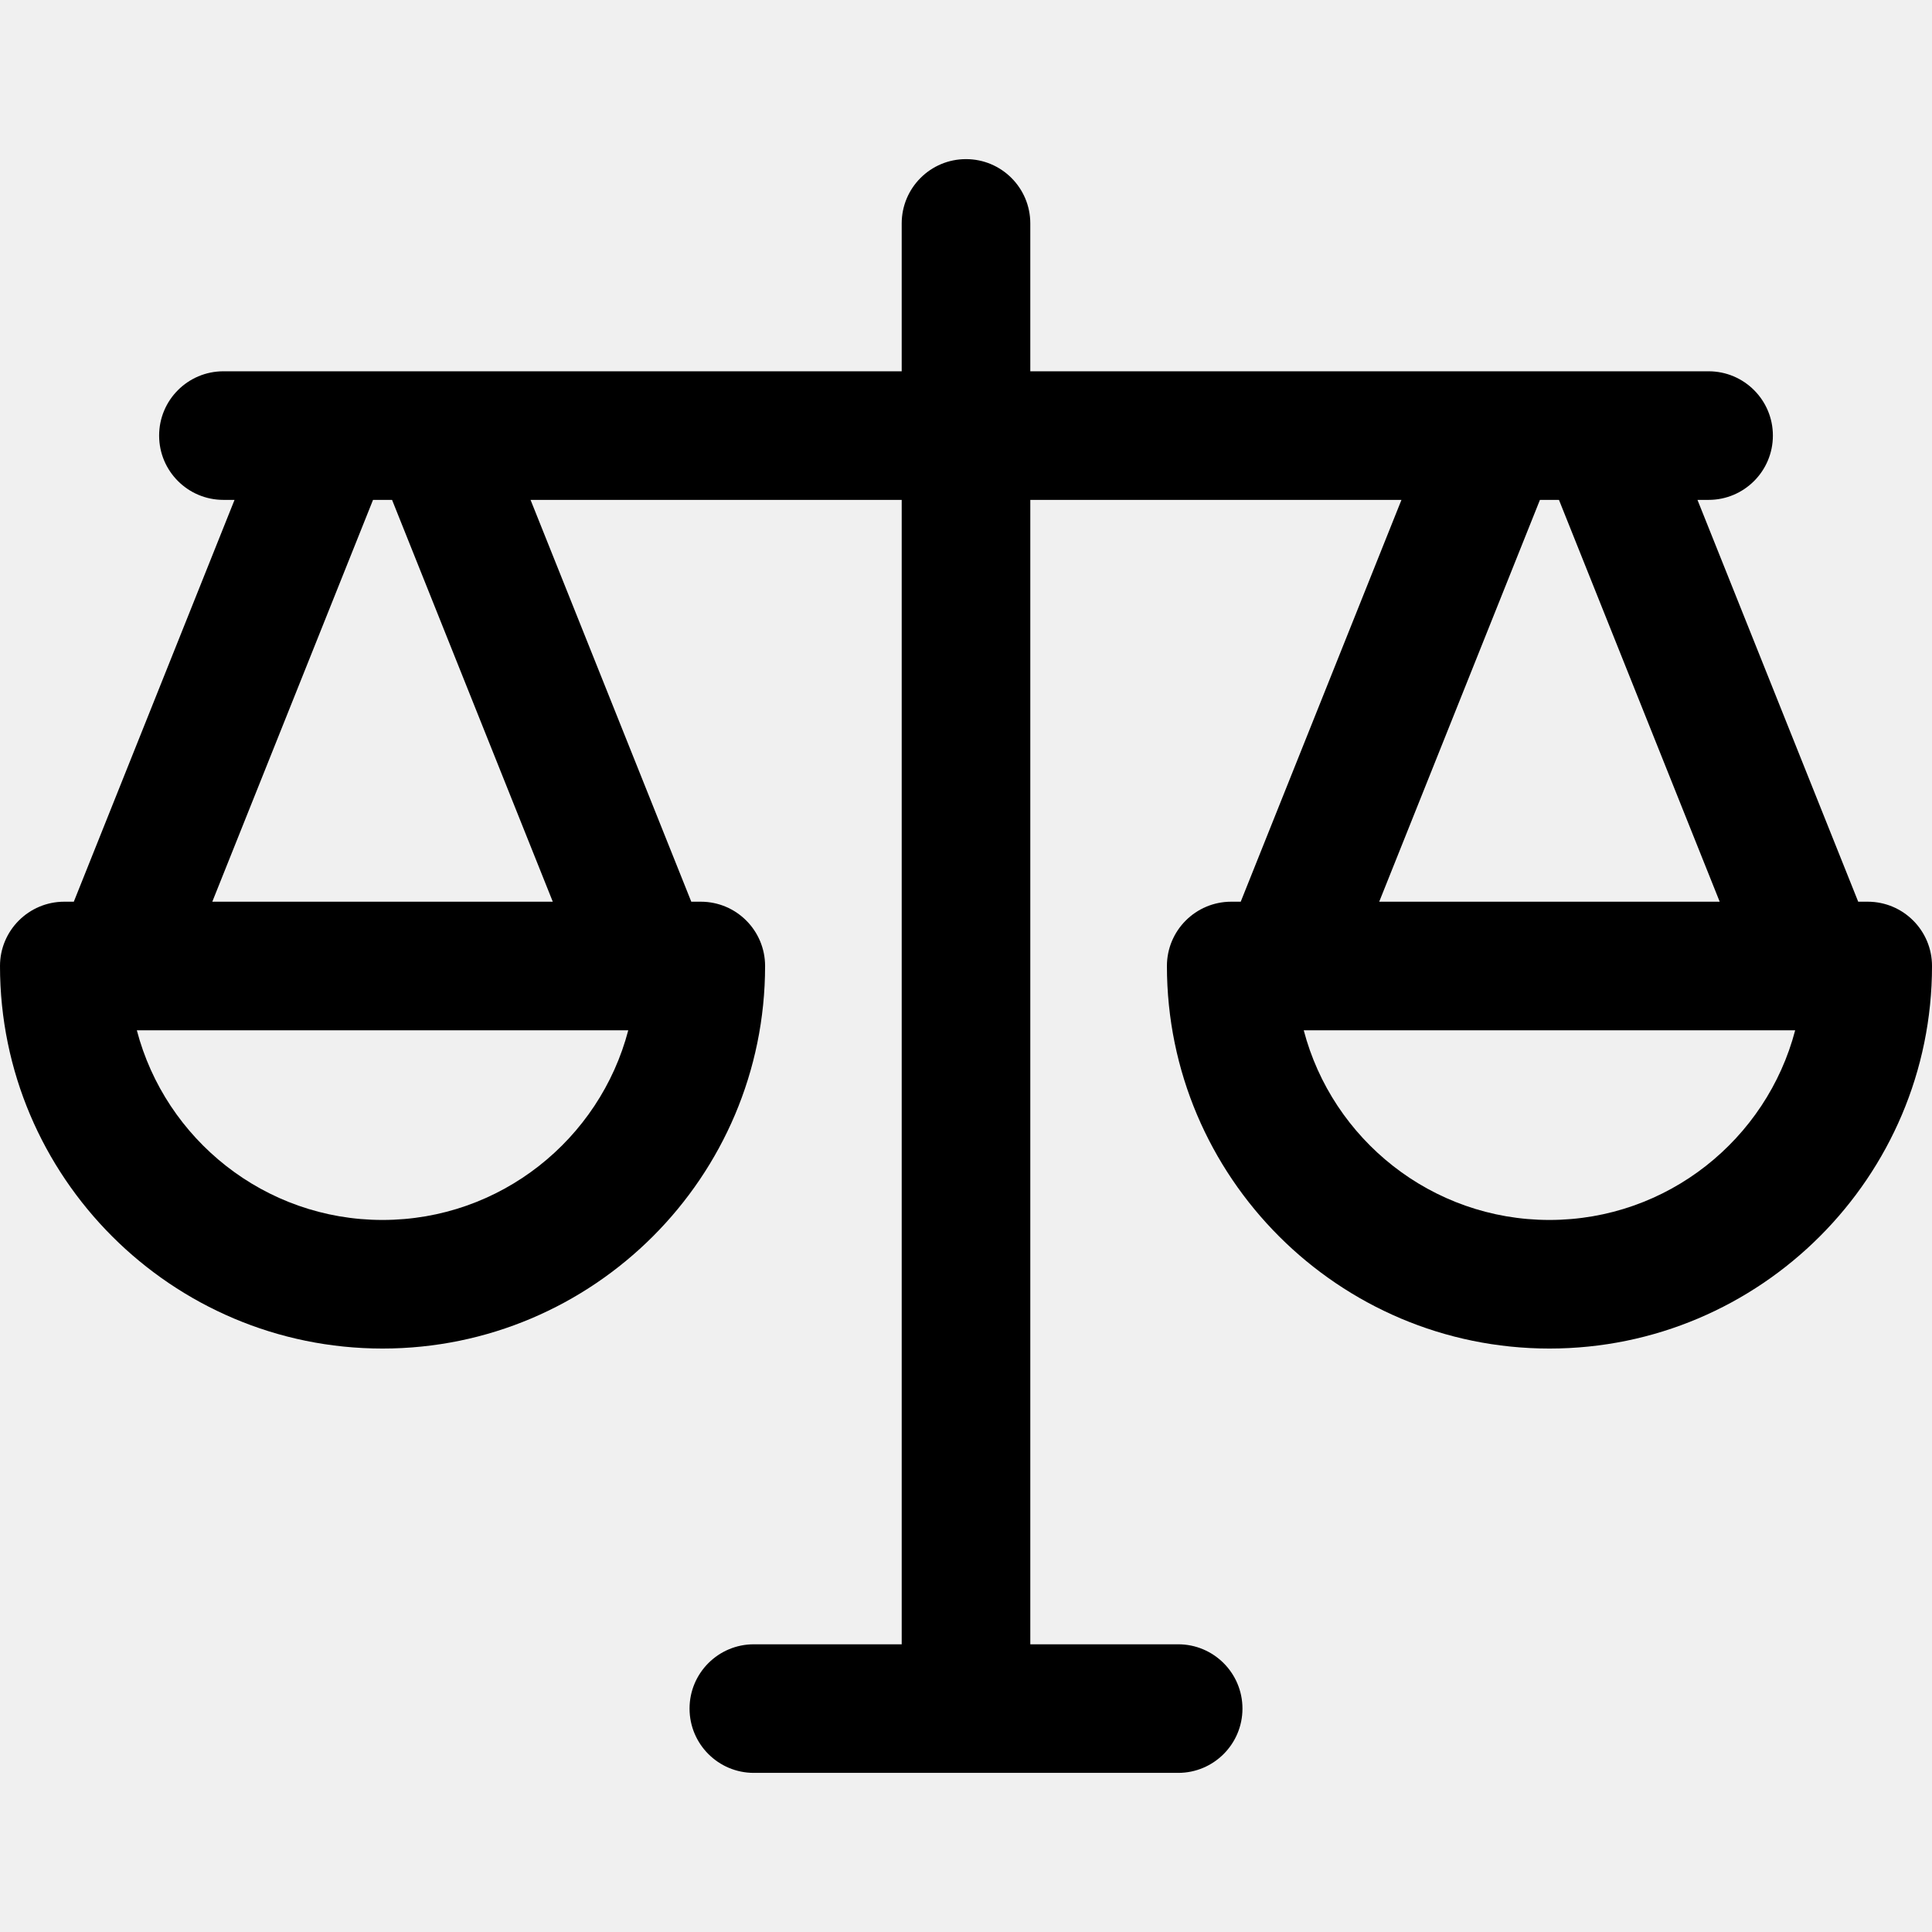
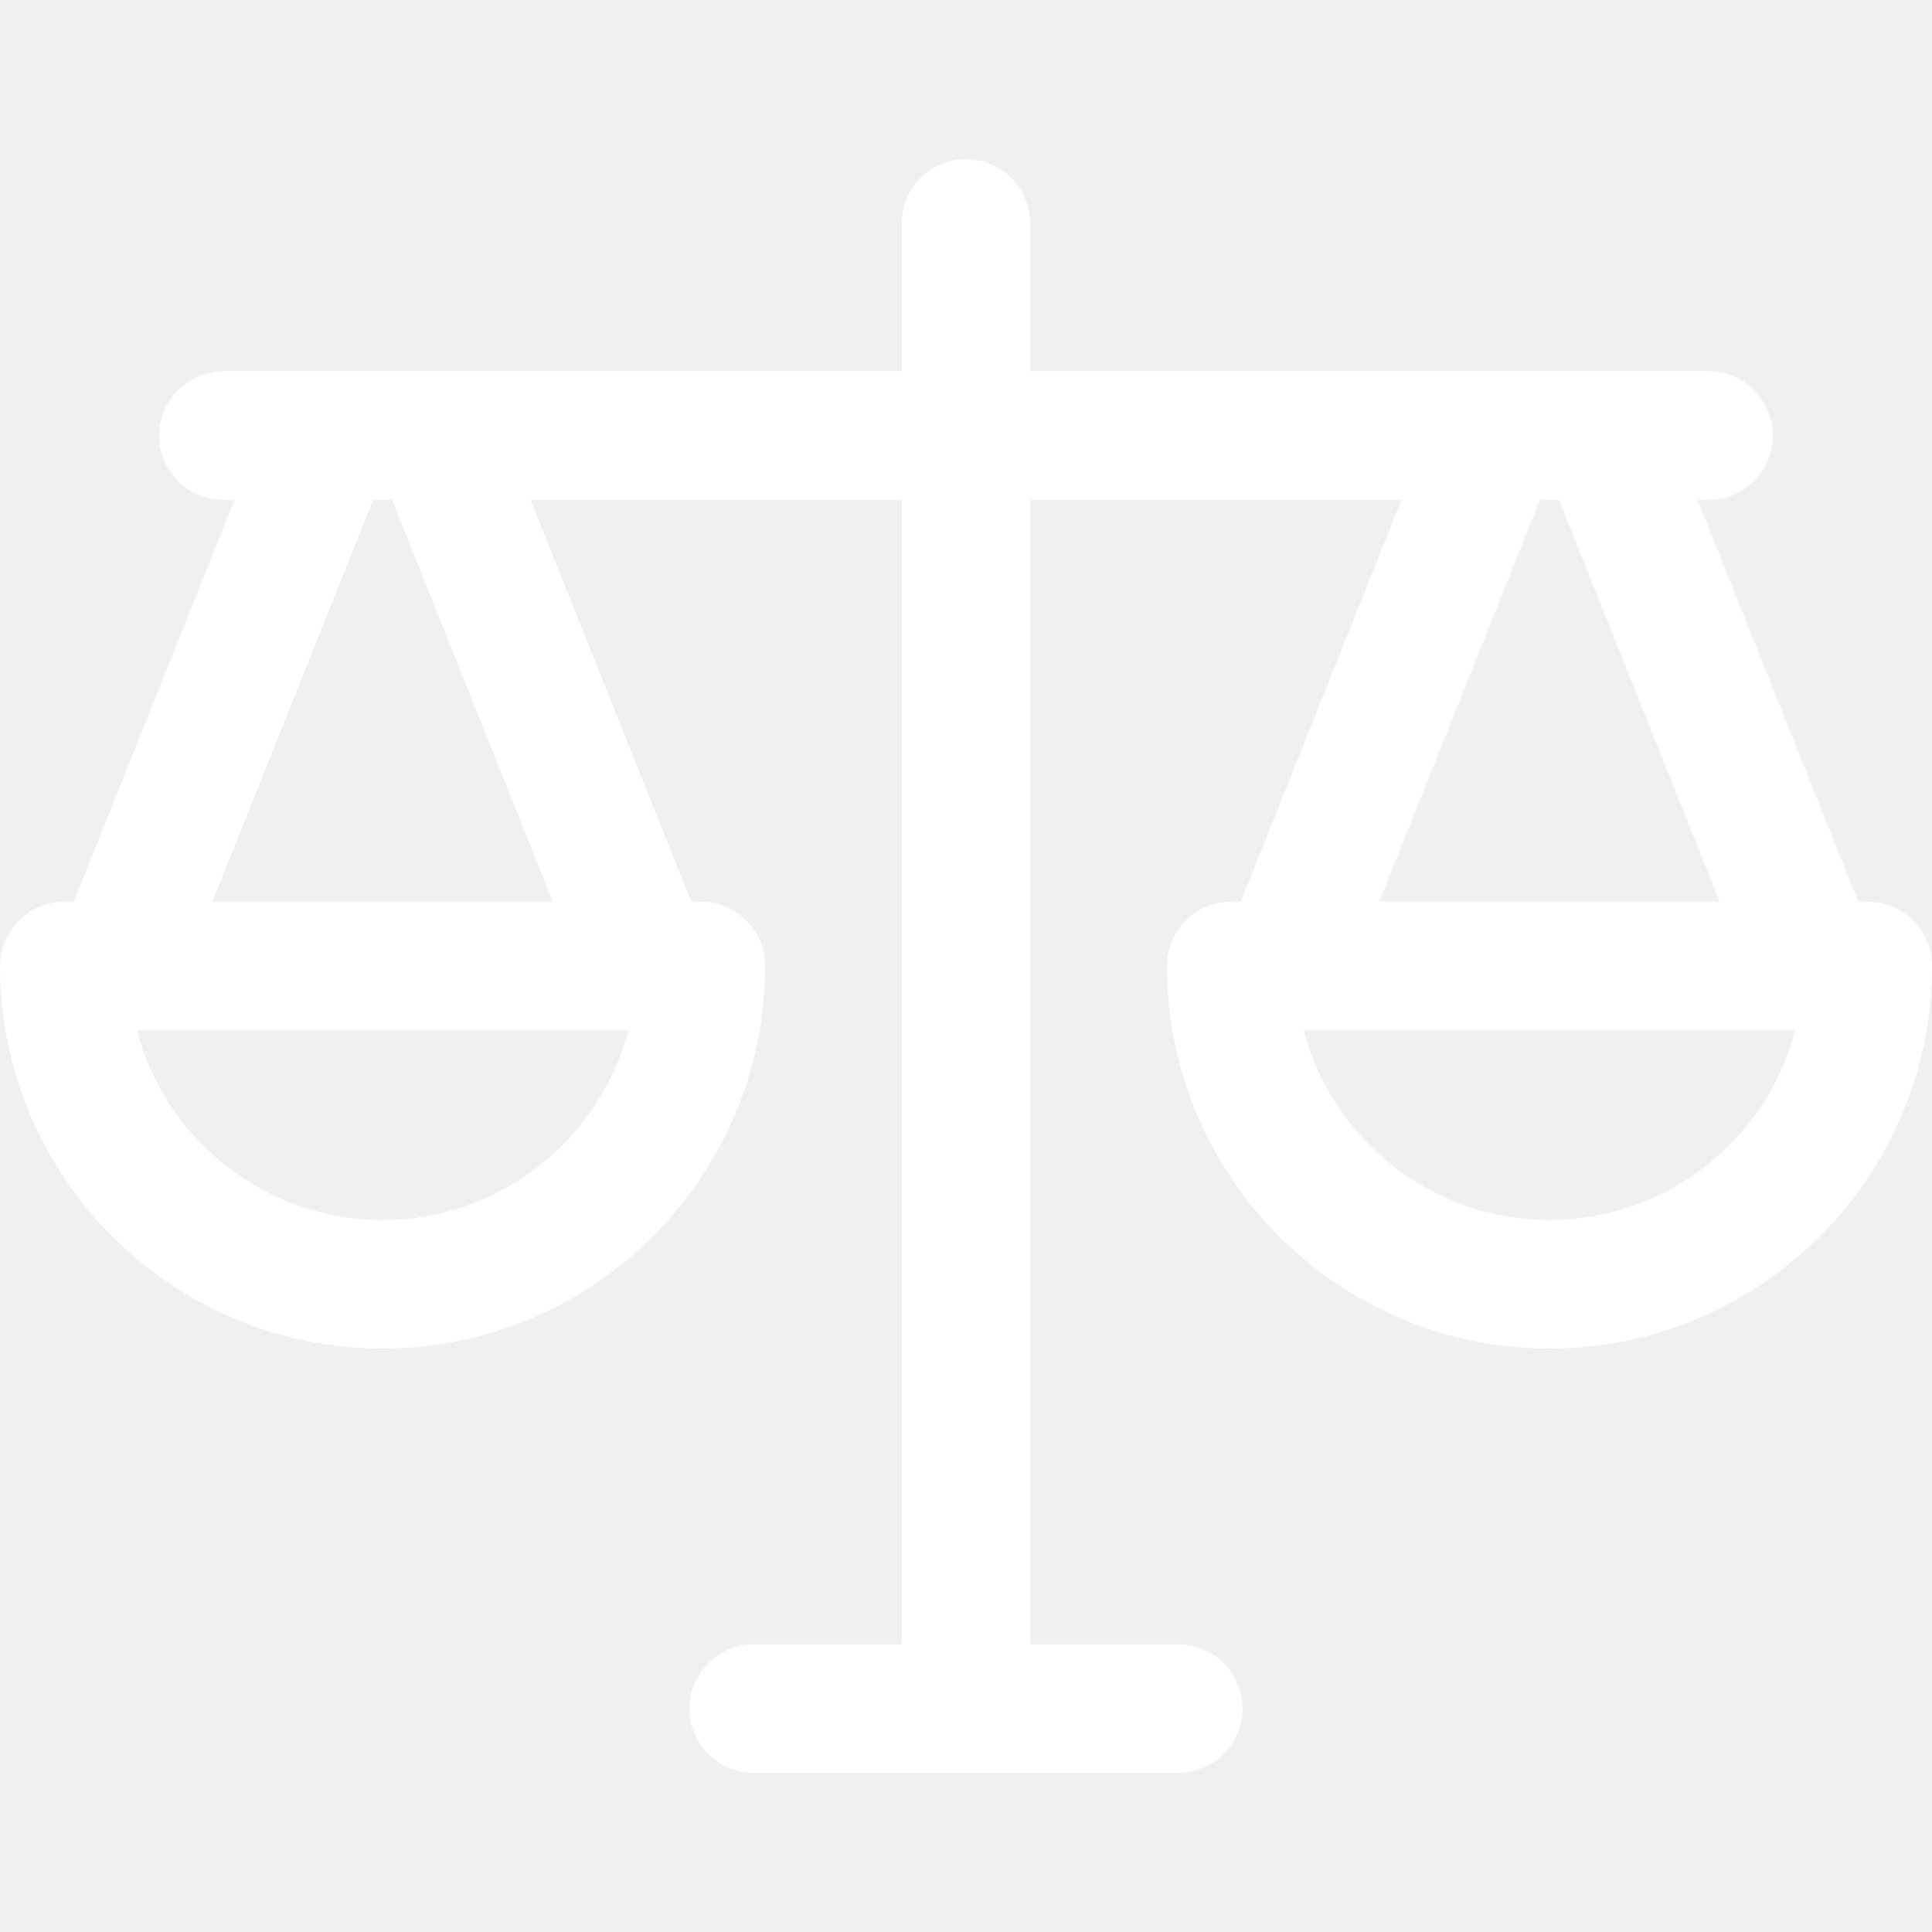
- <svg xmlns="http://www.w3.org/2000/svg" fill="#000000" height="800px" width="800px" version="1.1" id="Capa_1" viewBox="0 0 297 297" xml:space="preserve">
+ <svg xmlns="http://www.w3.org/2000/svg" fill="#FFF" height="800px" width="800px" version="1.1" id="Capa_1" viewBox="0 0 297 297" xml:space="preserve">
  <path d="M34.345,57.077c-5.458,0-9.883,4.426-9.883,9.884s4.425,9.884,9.883,9.884h1.71l-24.709,61.771H9.884  C4.426,138.616,0,143.042,0,148.5c0,32.427,26.381,58.807,58.807,58.807c32.427,0,58.808-26.38,58.808-58.807  c0-5.458-4.426-9.884-9.884-9.884h-1.462L81.56,76.845h57.057v175.927h-22.731c-5.458,0-9.884,4.425-9.884,9.883  c0,5.459,4.426,9.884,9.884,9.884h65.23c5.458,0,9.884-4.425,9.884-9.884c0-5.458-4.426-9.883-9.884-9.883h-22.731V76.845h57.057  l-24.709,61.771h-1.462c-5.458,0-9.884,4.426-9.884,9.884c0,32.427,26.381,58.807,58.808,58.807  c32.426,0,58.807-26.38,58.807-58.807c0-5.458-4.426-9.884-9.884-9.884h-1.462l-24.709-61.771h1.71c5.458,0,9.883-4.426,9.883-9.884  s-4.425-9.884-9.883-9.884H158.384V34.346c0-5.459-4.426-9.884-9.884-9.884s-9.884,4.425-9.884,9.884v22.731H34.345z M58.807,187.54  c-18.113,0-33.385-12.399-37.772-29.156h75.545C92.192,175.141,76.921,187.54,58.807,187.54z M84.978,138.616H32.636l24.709-61.771  h2.925L84.978,138.616z M236.73,76.845h2.925l24.709,61.771h-52.342L236.73,76.845z M238.193,187.54  c-18.114,0-33.386-12.399-37.773-29.156h75.545C271.578,175.141,256.307,187.54,238.193,187.54z" />
</svg>
